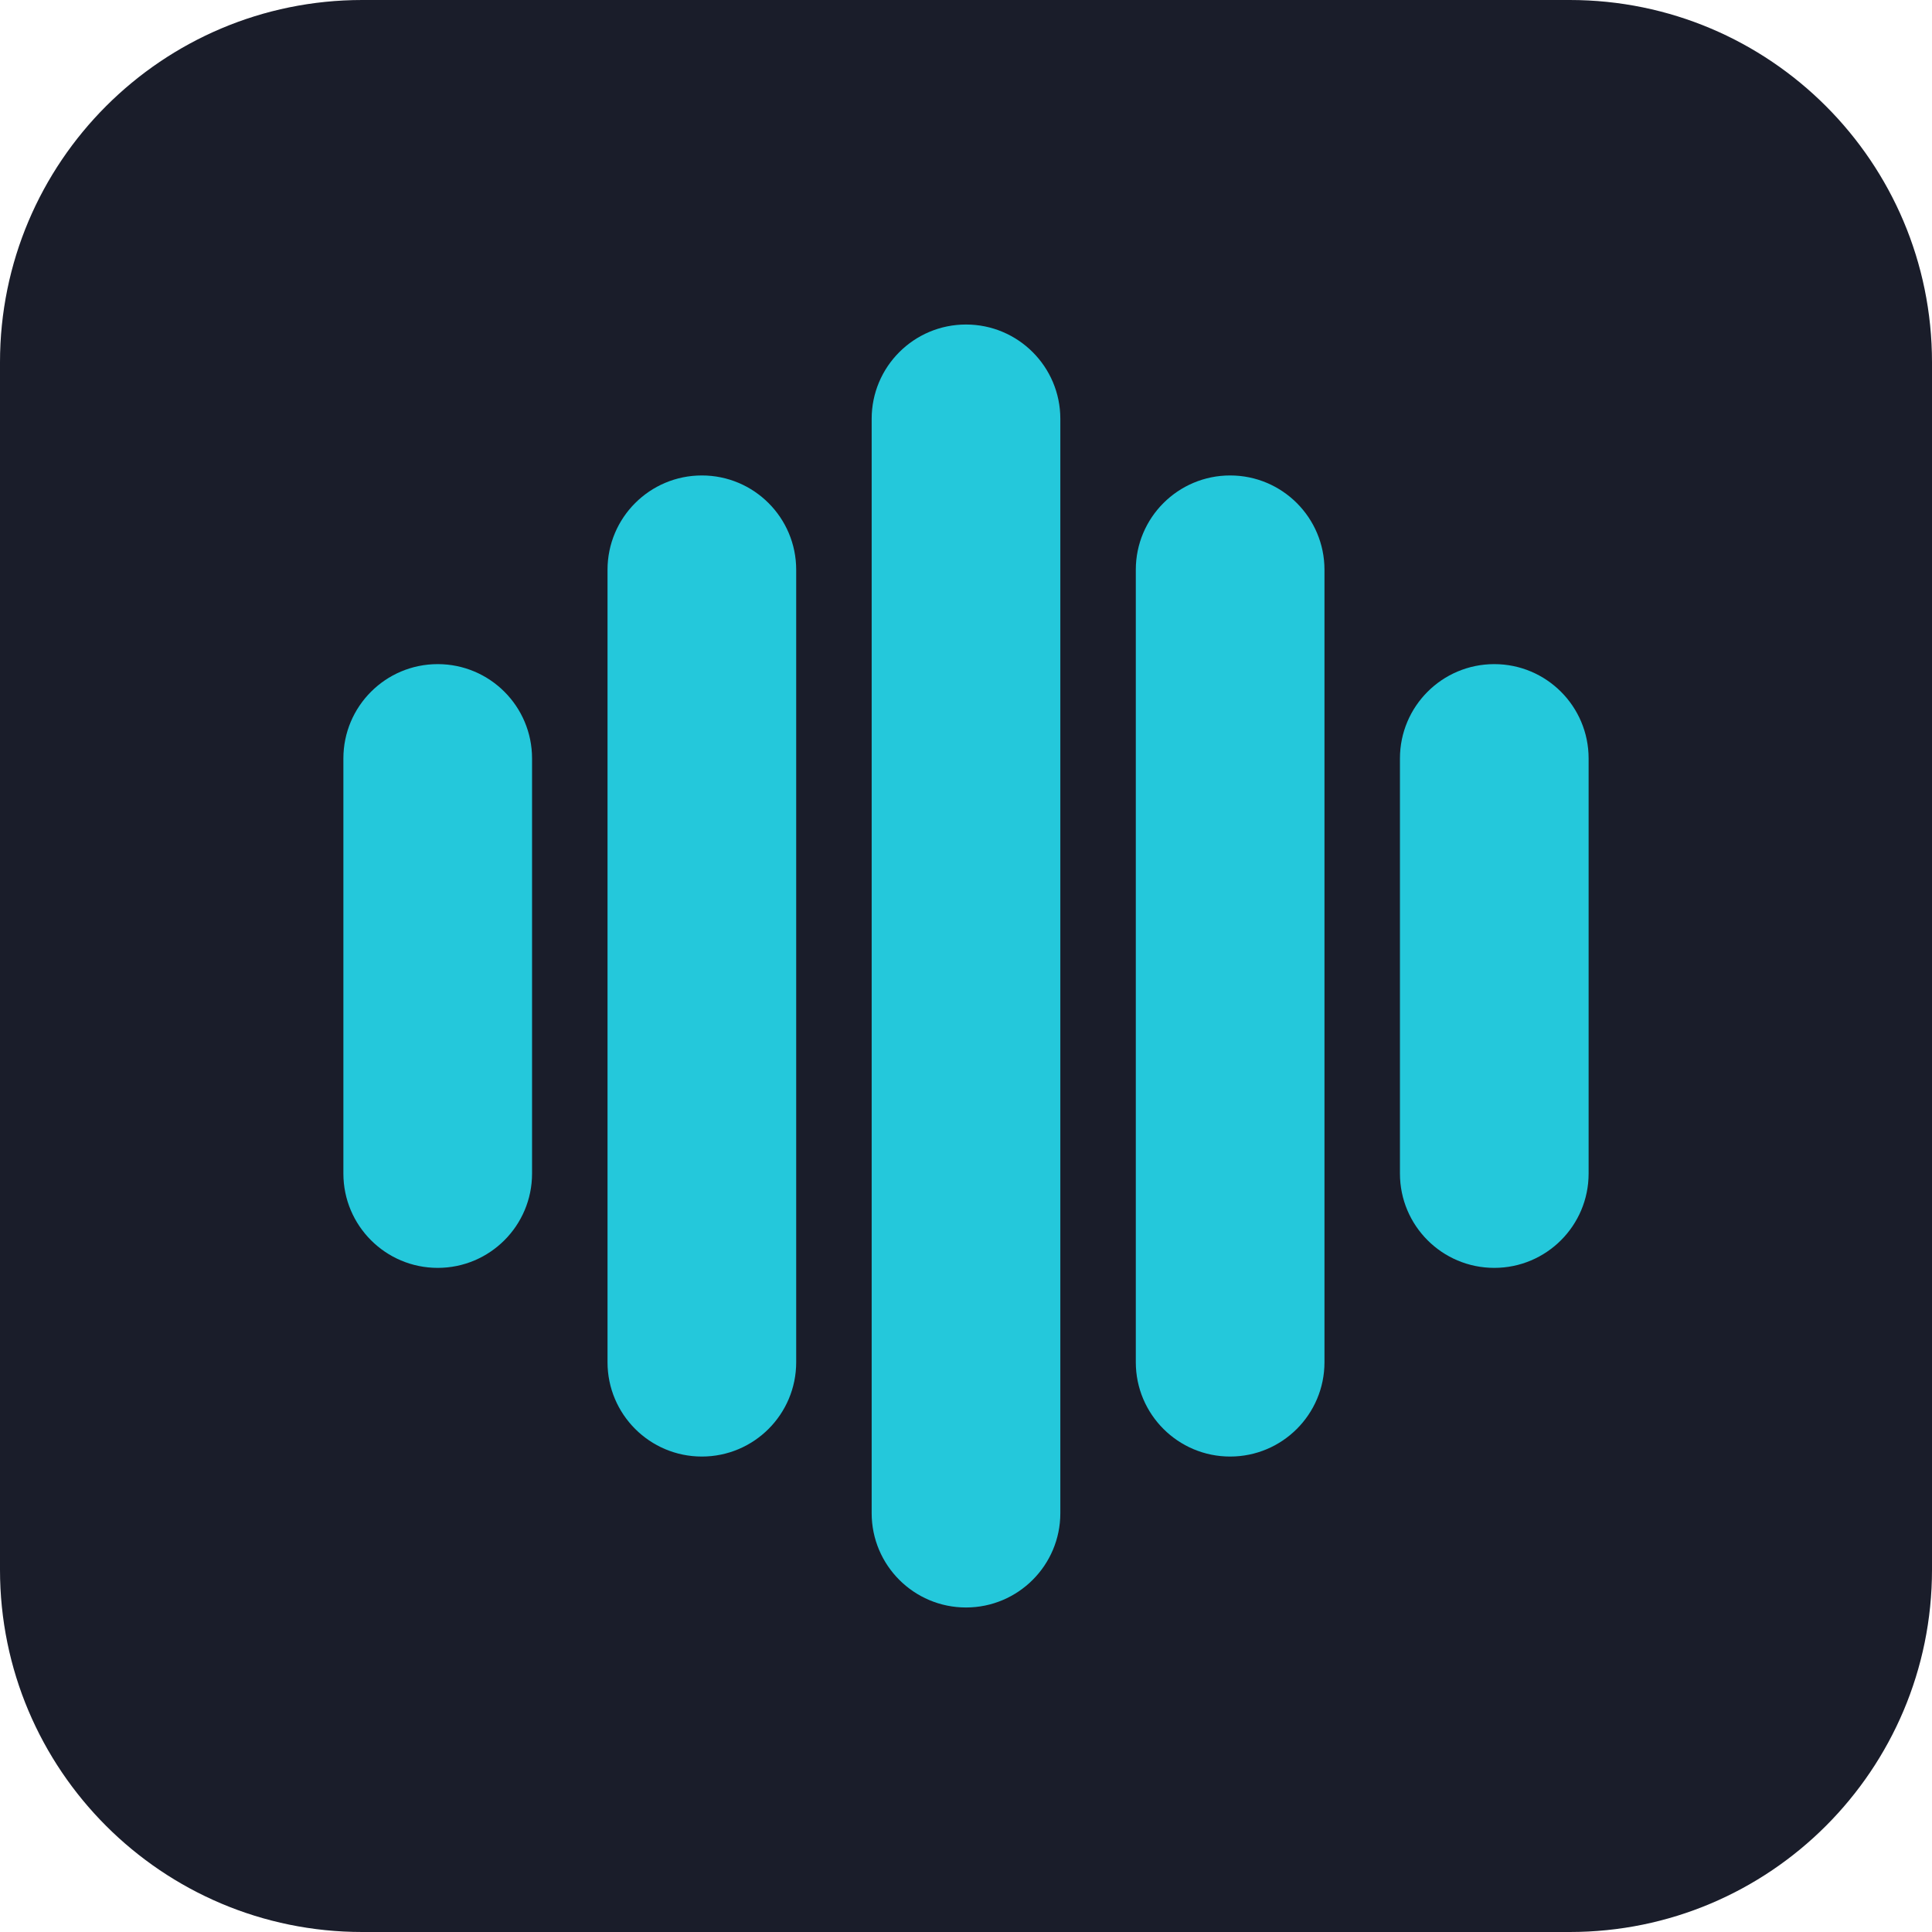
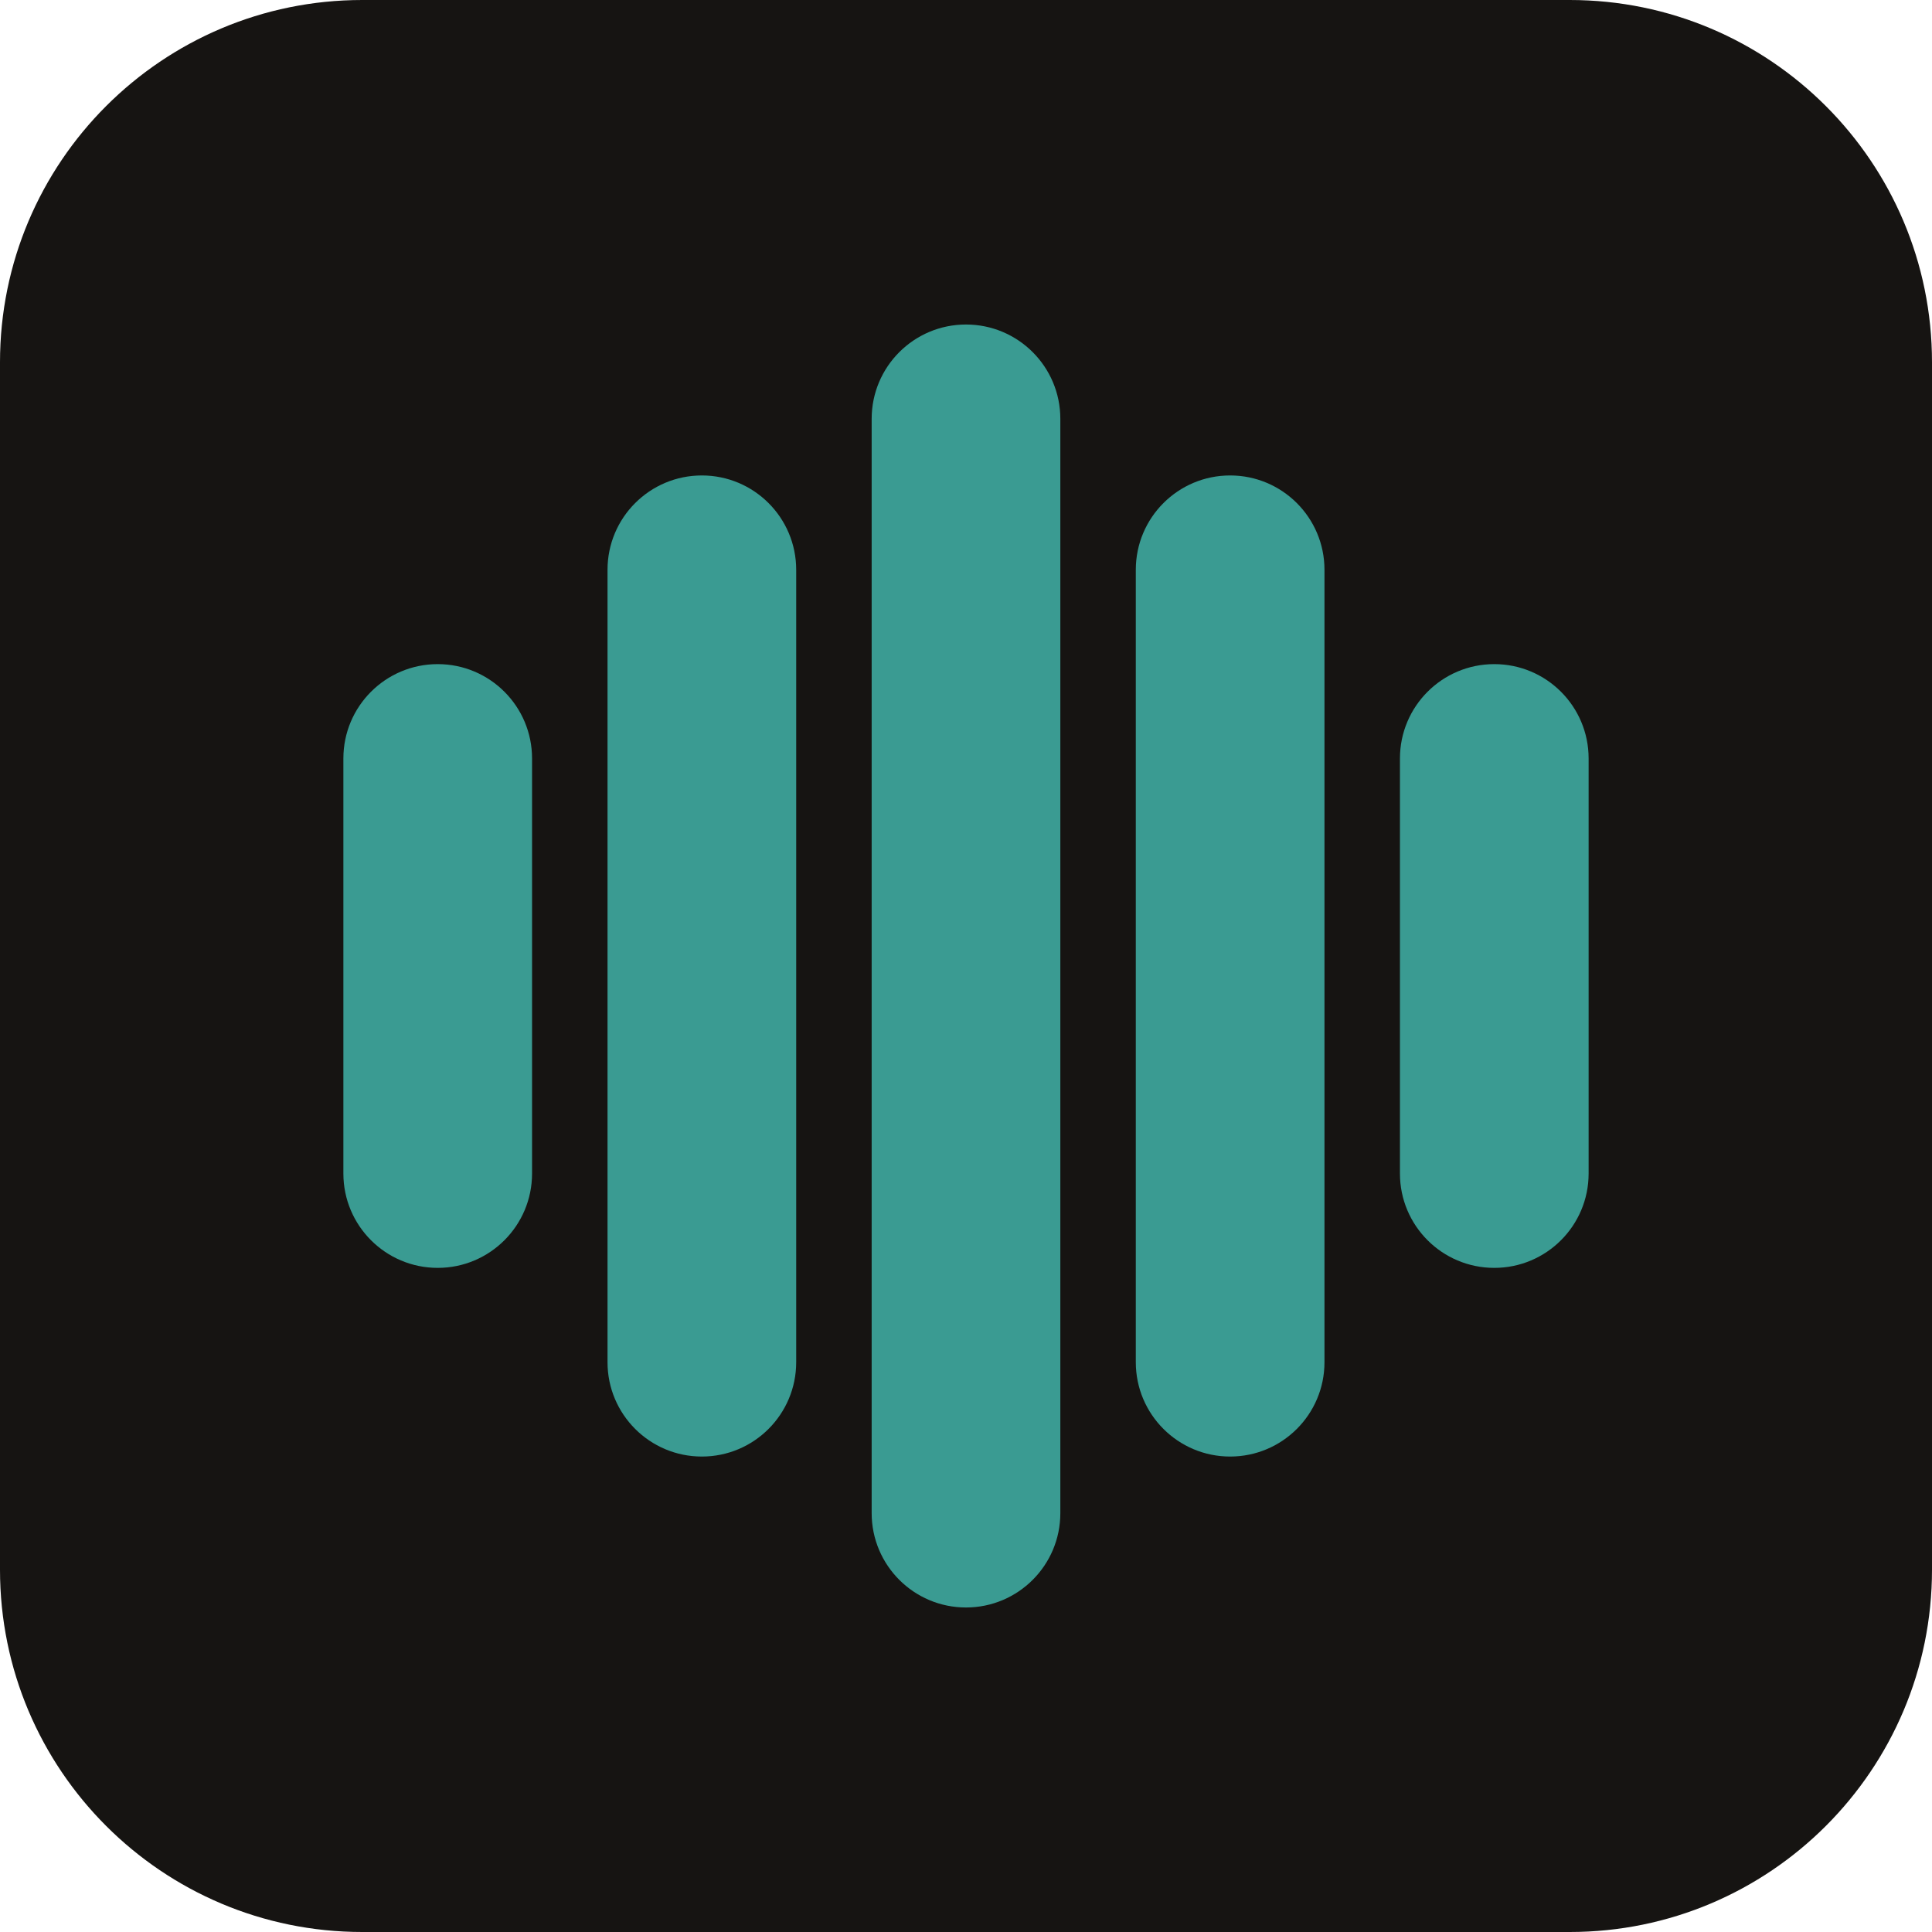
<svg xmlns="http://www.w3.org/2000/svg" viewBox="0 0 512 512">
-   <rect width="512" height="512" rx="96" fill="#1a1d2a" />
-   <g fill="#24c8db">
+   <rect width="512" height="512" rx="96" fill="#161412" />
+   <g fill="#3a9b92">
    <rect x="91" y="176" width="50" height="160" rx="25" />
    <rect x="161" y="126" width="50" height="260" rx="25" />
    <rect x="231" y="86" width="50" height="340" rx="25" />
    <rect x="301" y="126" width="50" height="260" rx="25" />
    <rect x="371" y="176" width="50" height="160" rx="25" />
  </g>
</svg>
